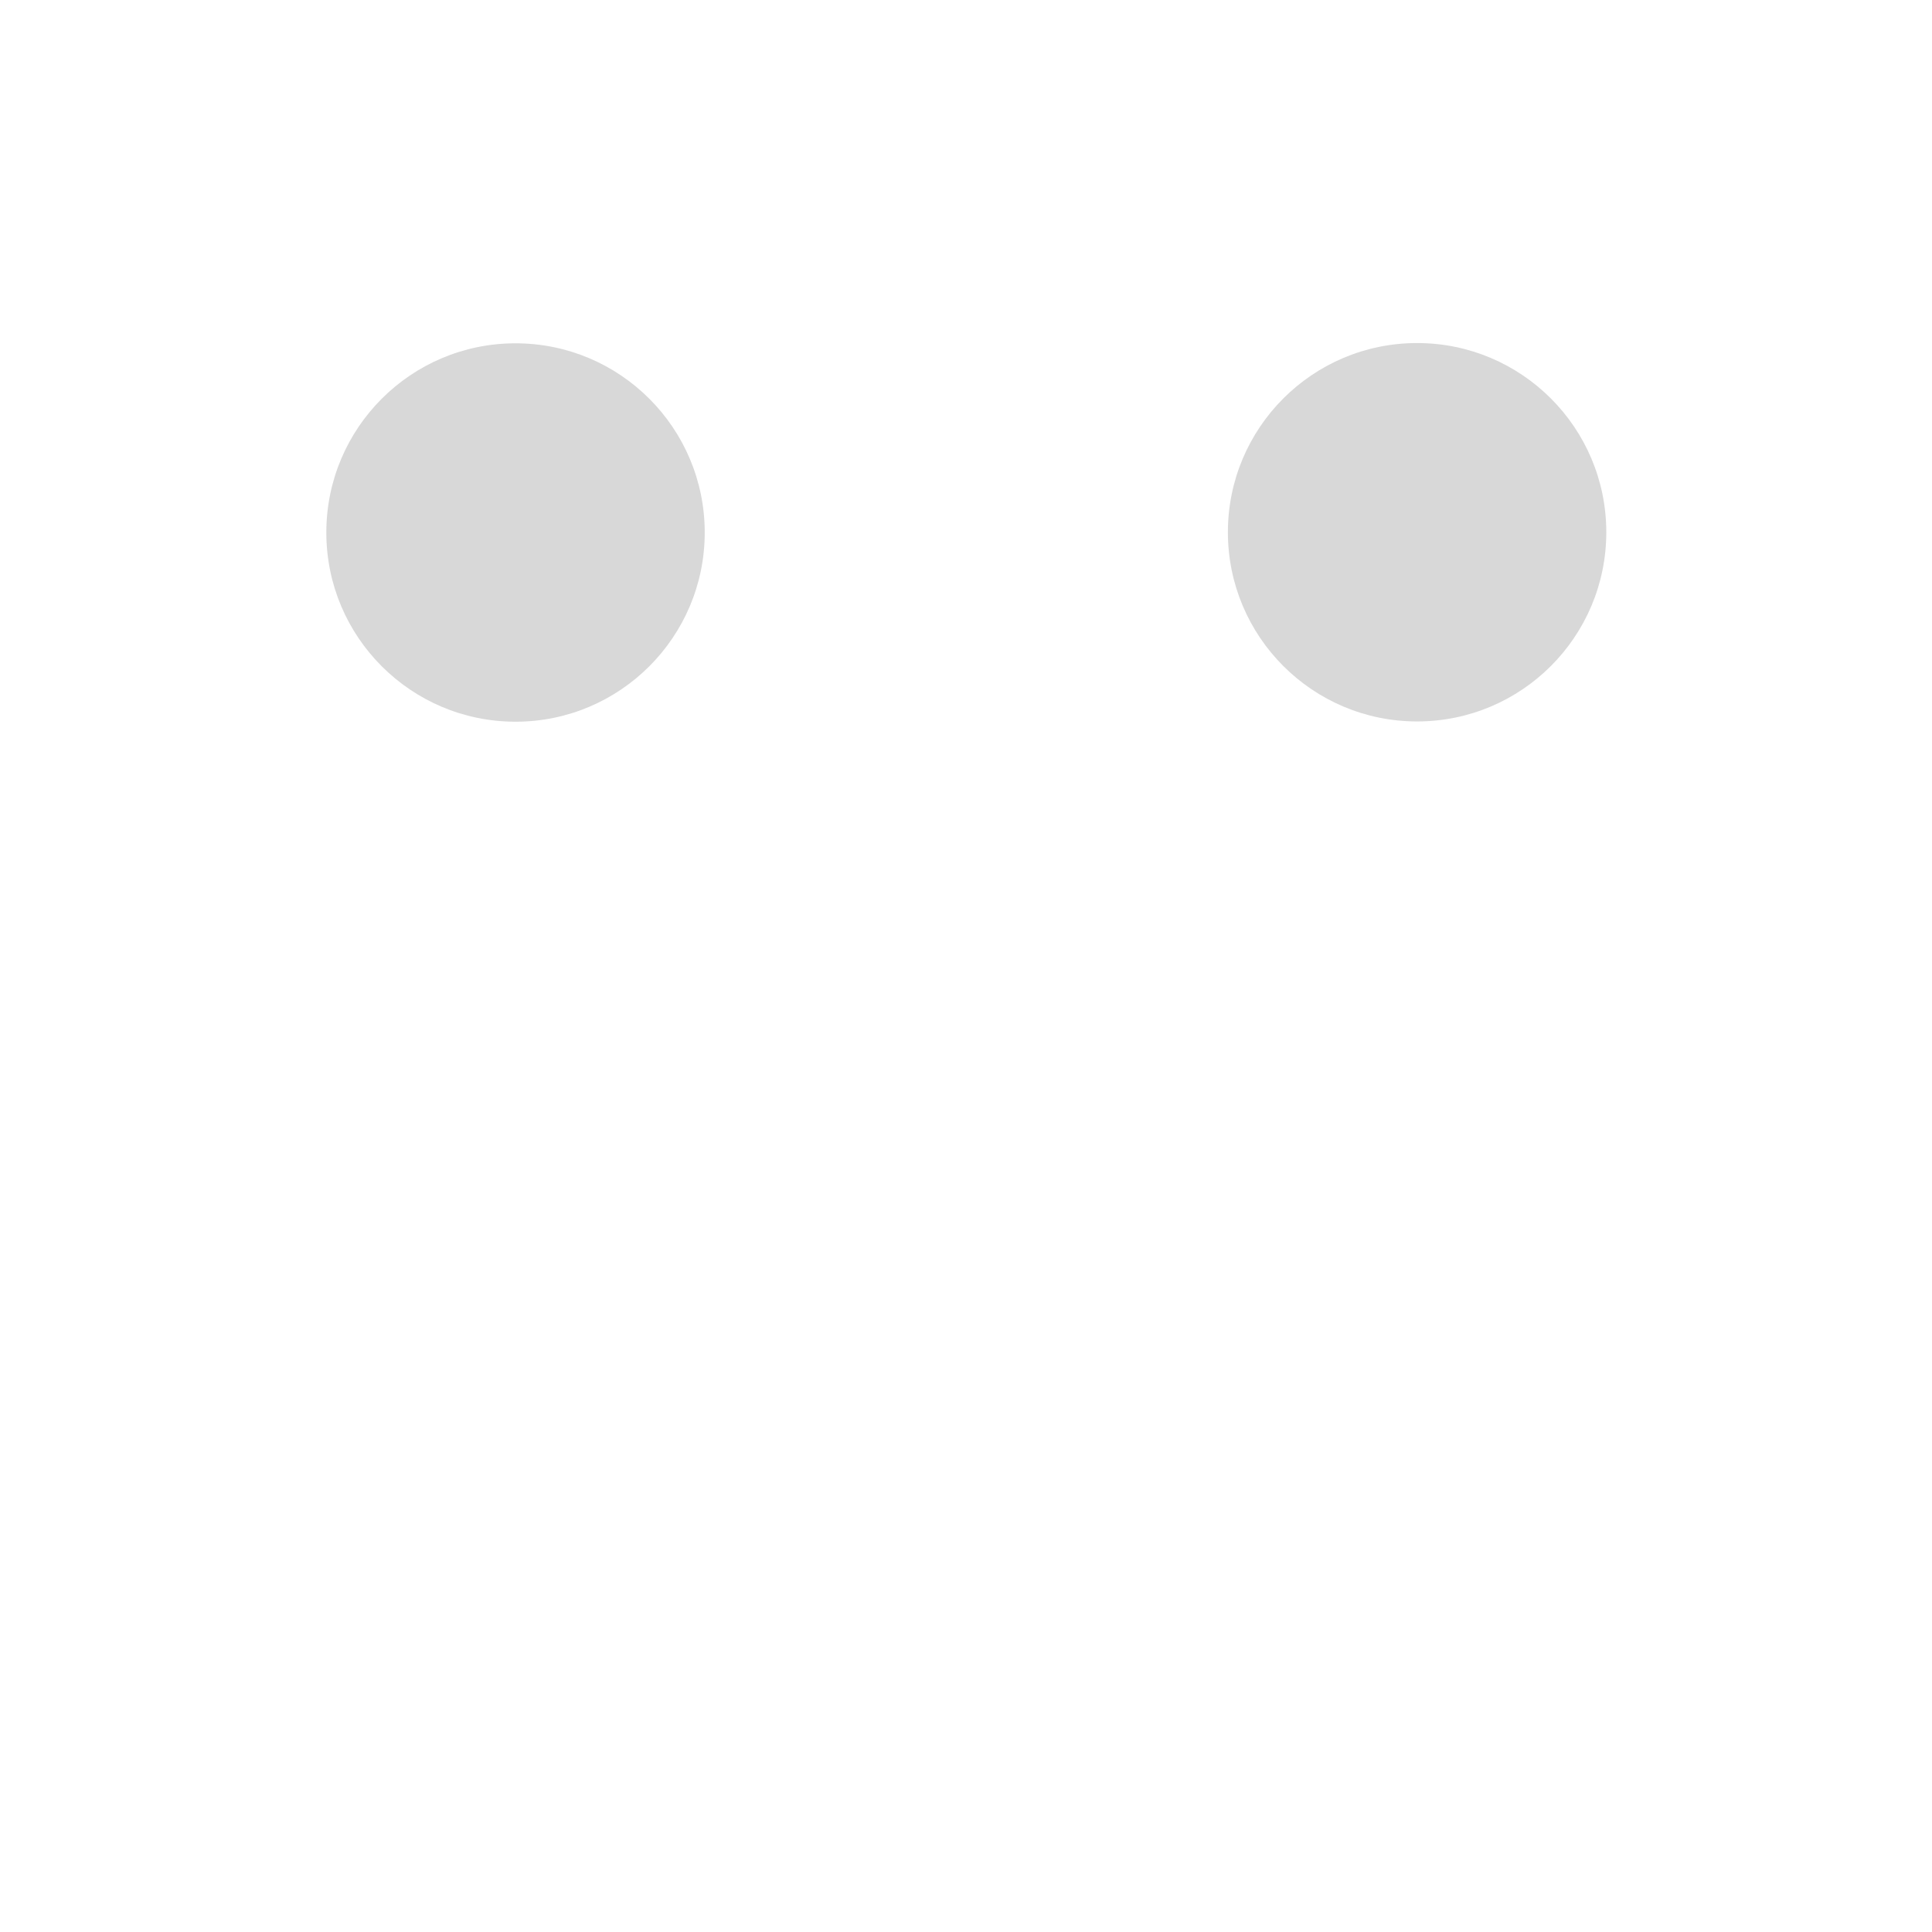
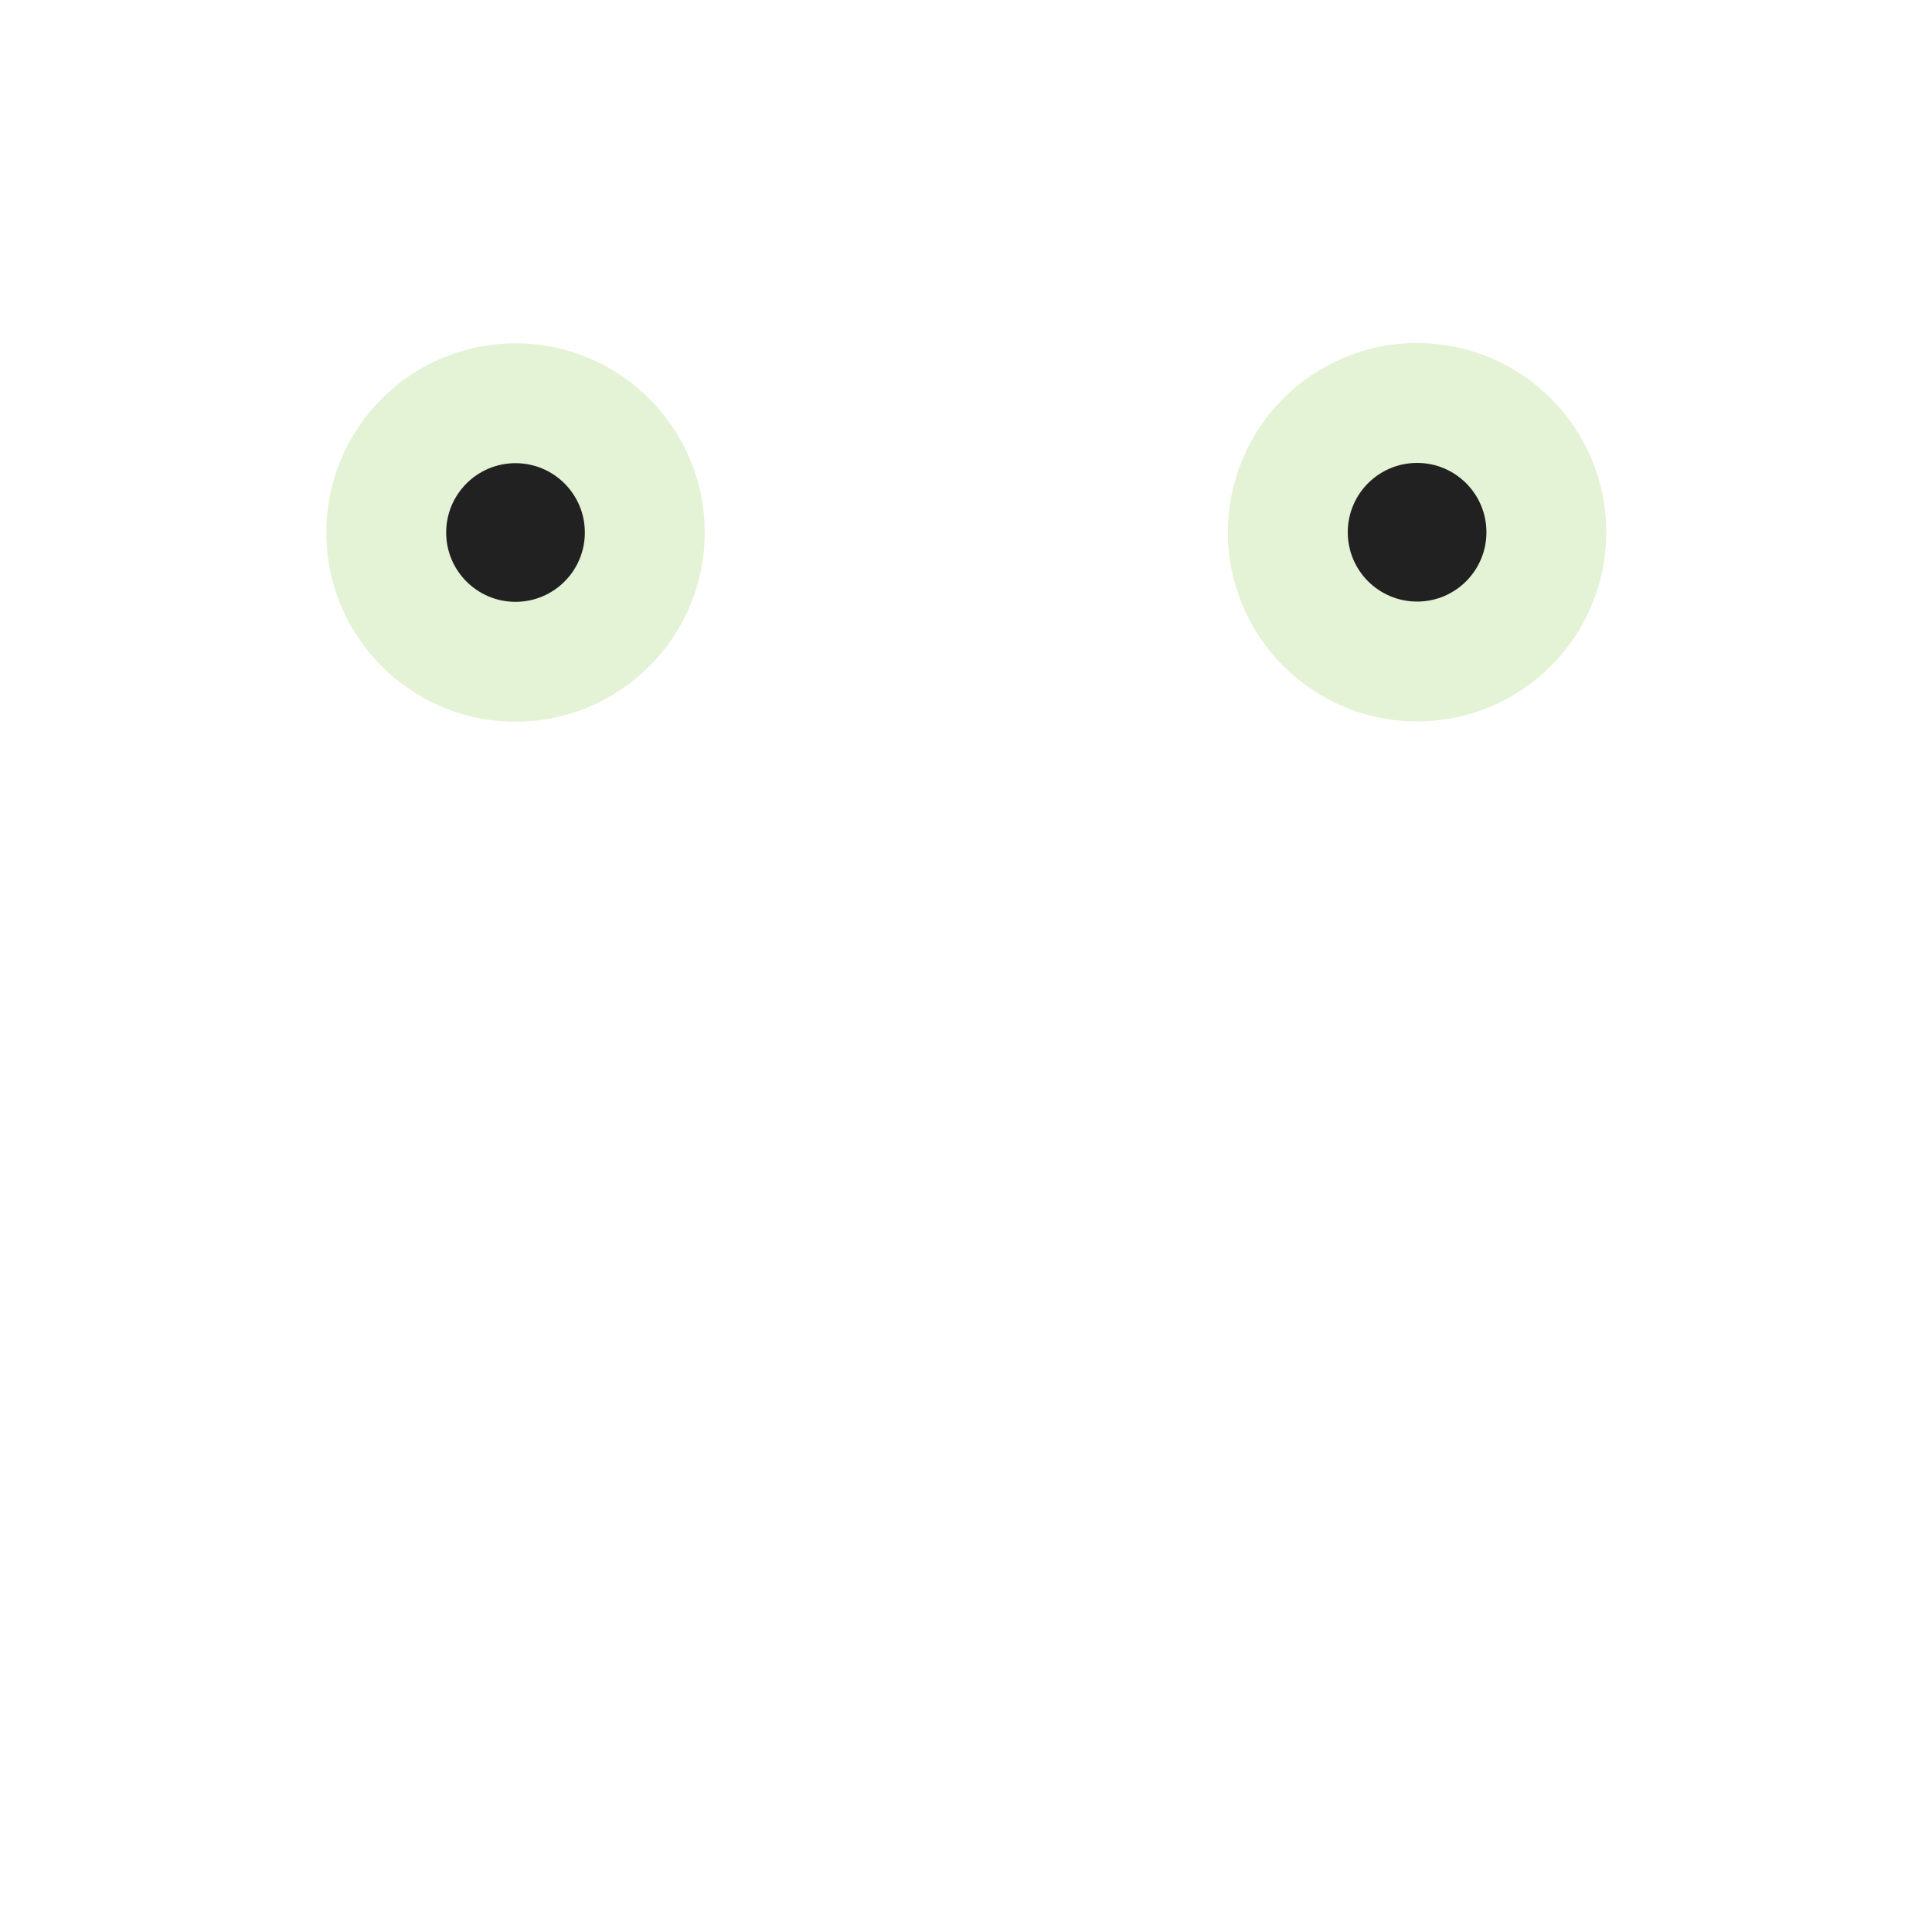
<svg xmlns="http://www.w3.org/2000/svg" id="Eyes" version="1.1" viewBox="0 0 1024 1024">
  <defs>
    <style>
      .st0 {
-         fill: #d8d8d8;
+         fill: #e4f3d5;
+       }
+ 
+       .st1 {
+         fill: #212121;
      }
    </style>
  </defs>
  <path class="st0" d="M373.52,282.24c0-55.38-44.9-100.28-100.28-100.28s-100.28,44.9-100.28,100.28,44.9,100.28,100.28,100.28,100.28-44.9,100.28-100.28Z" />
  <path class="st0" d="M751.09,382.38c55.38,0,100.28-44.9,100.28-100.28s-44.9-100.28-100.28-100.28-100.28,44.9-100.28,100.28,44.9,100.28,100.28,100.28h0Z" />
+   <circle class="st1" cx="273.23" cy="282.24" r="36.75" />
+   <circle class="st1" cx="751.09" cy="282.1" r="36.75" />
</svg>
